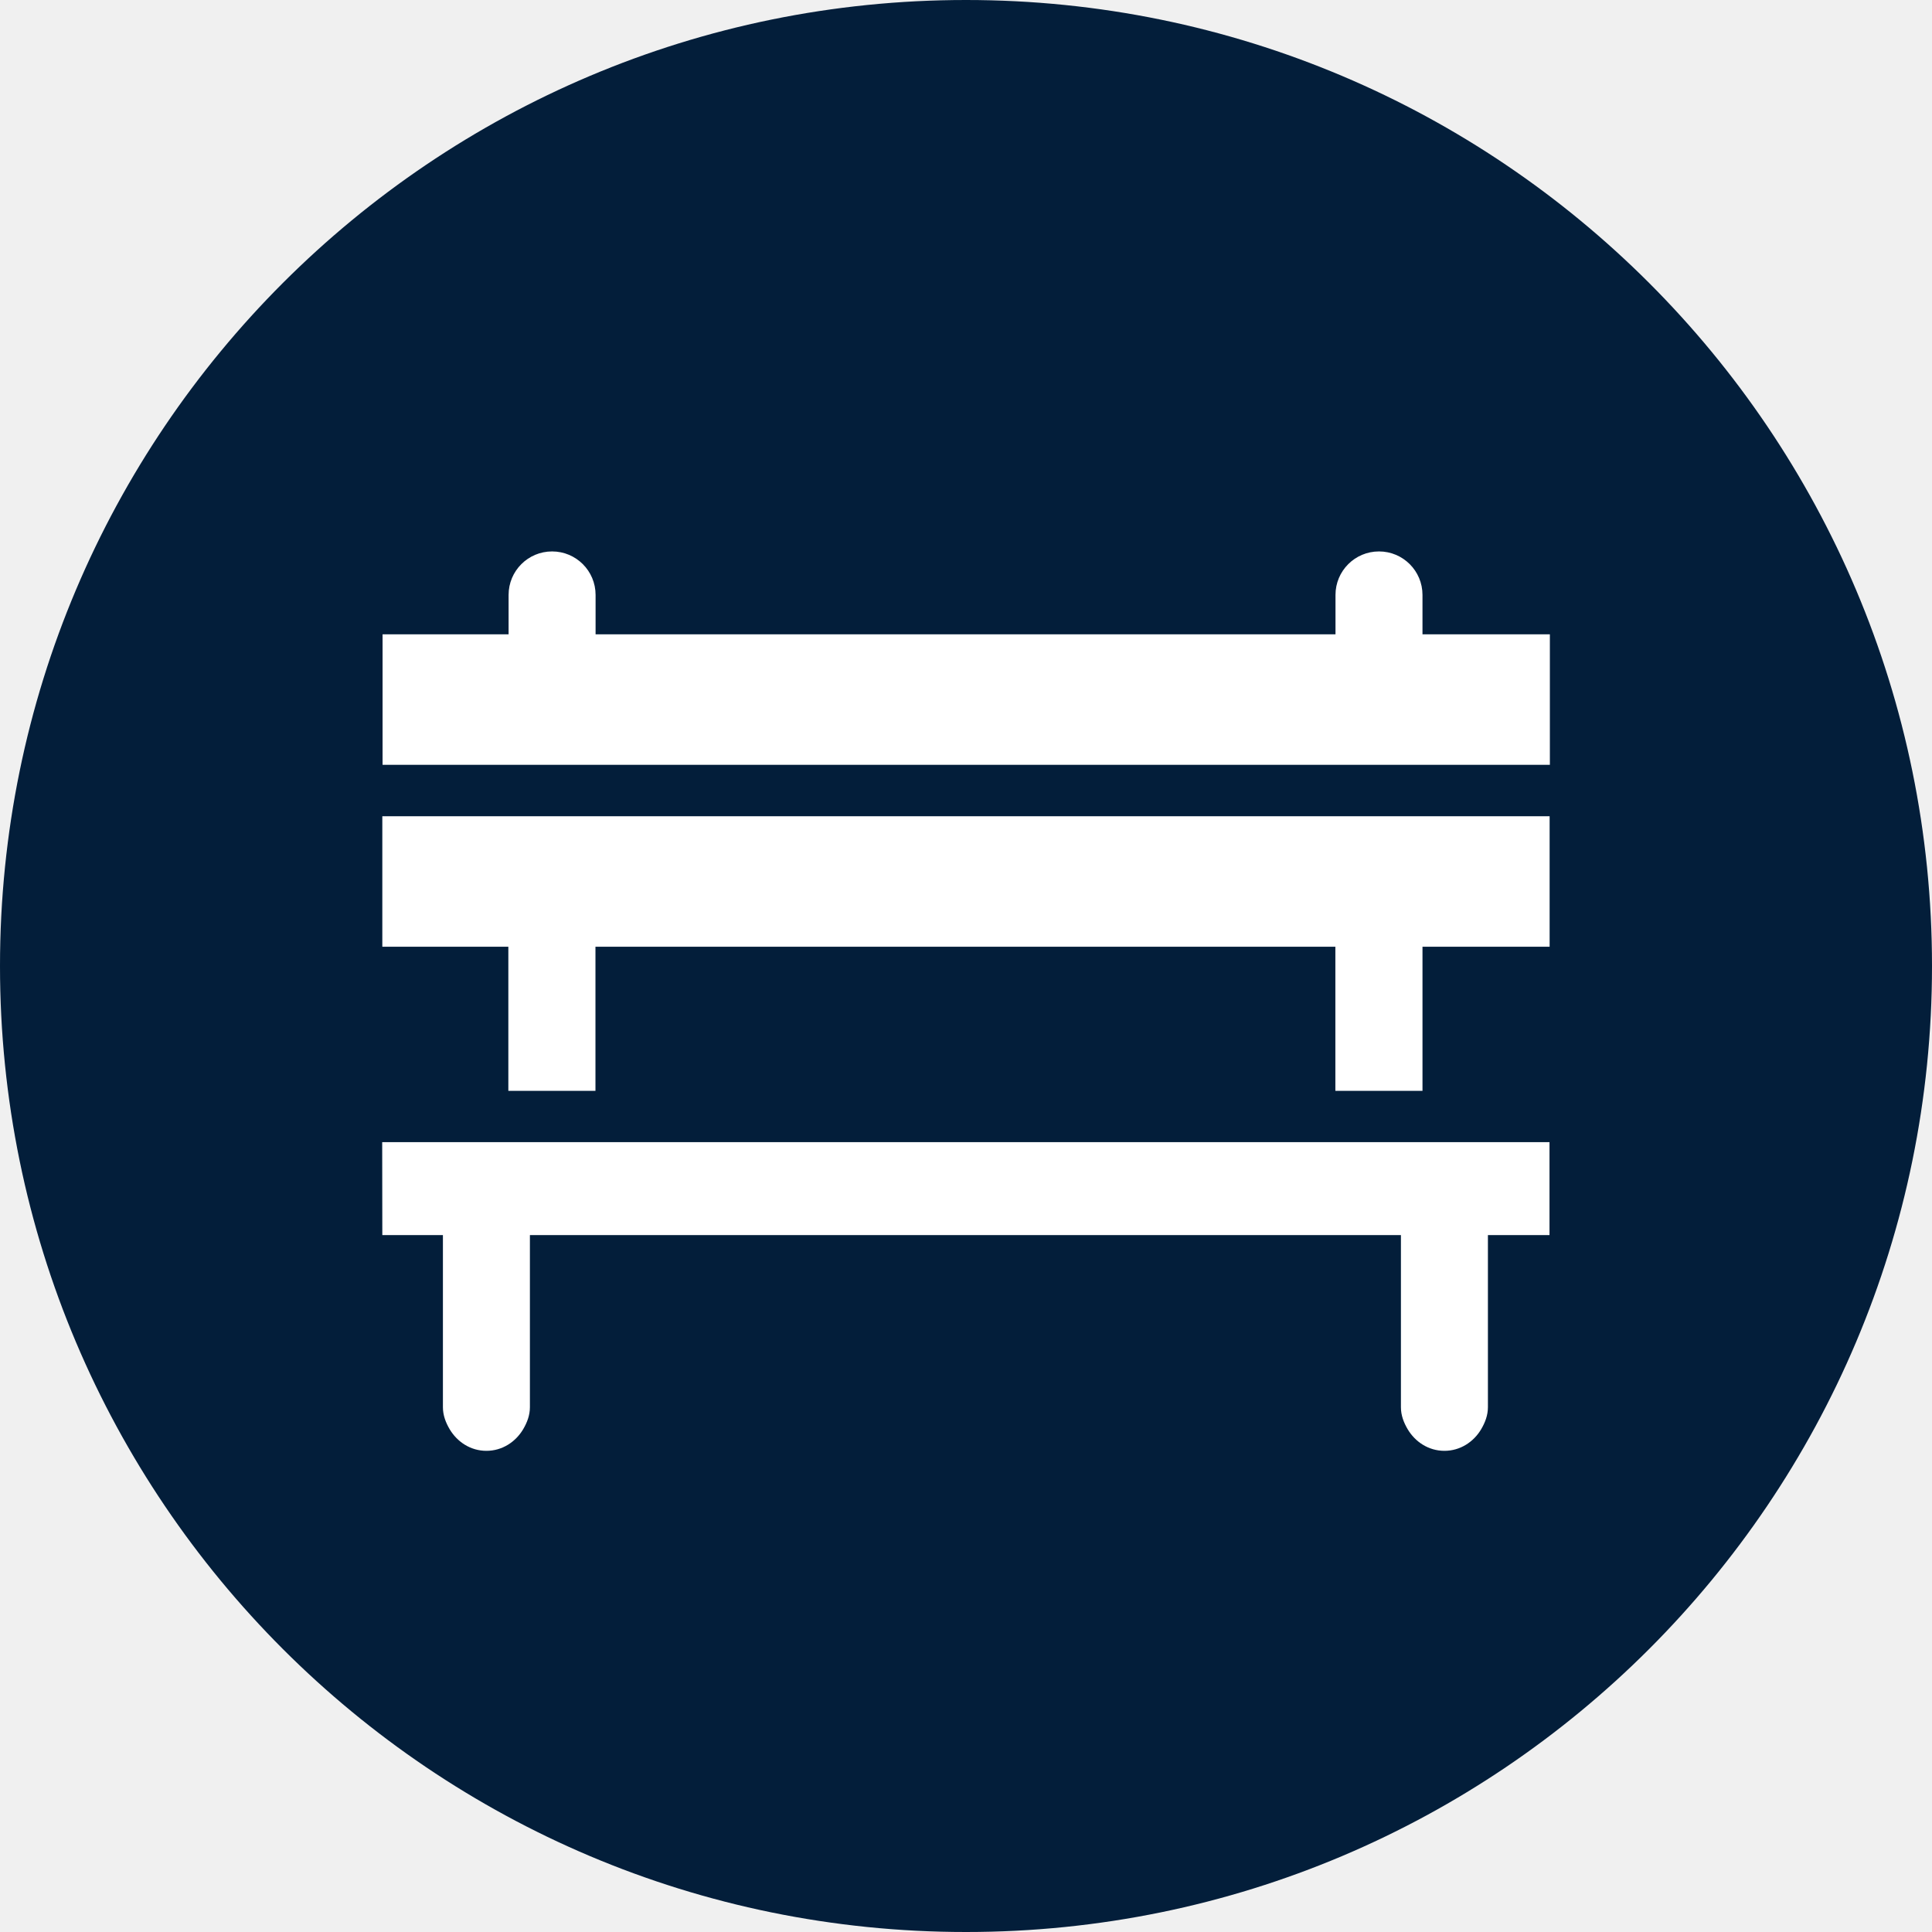
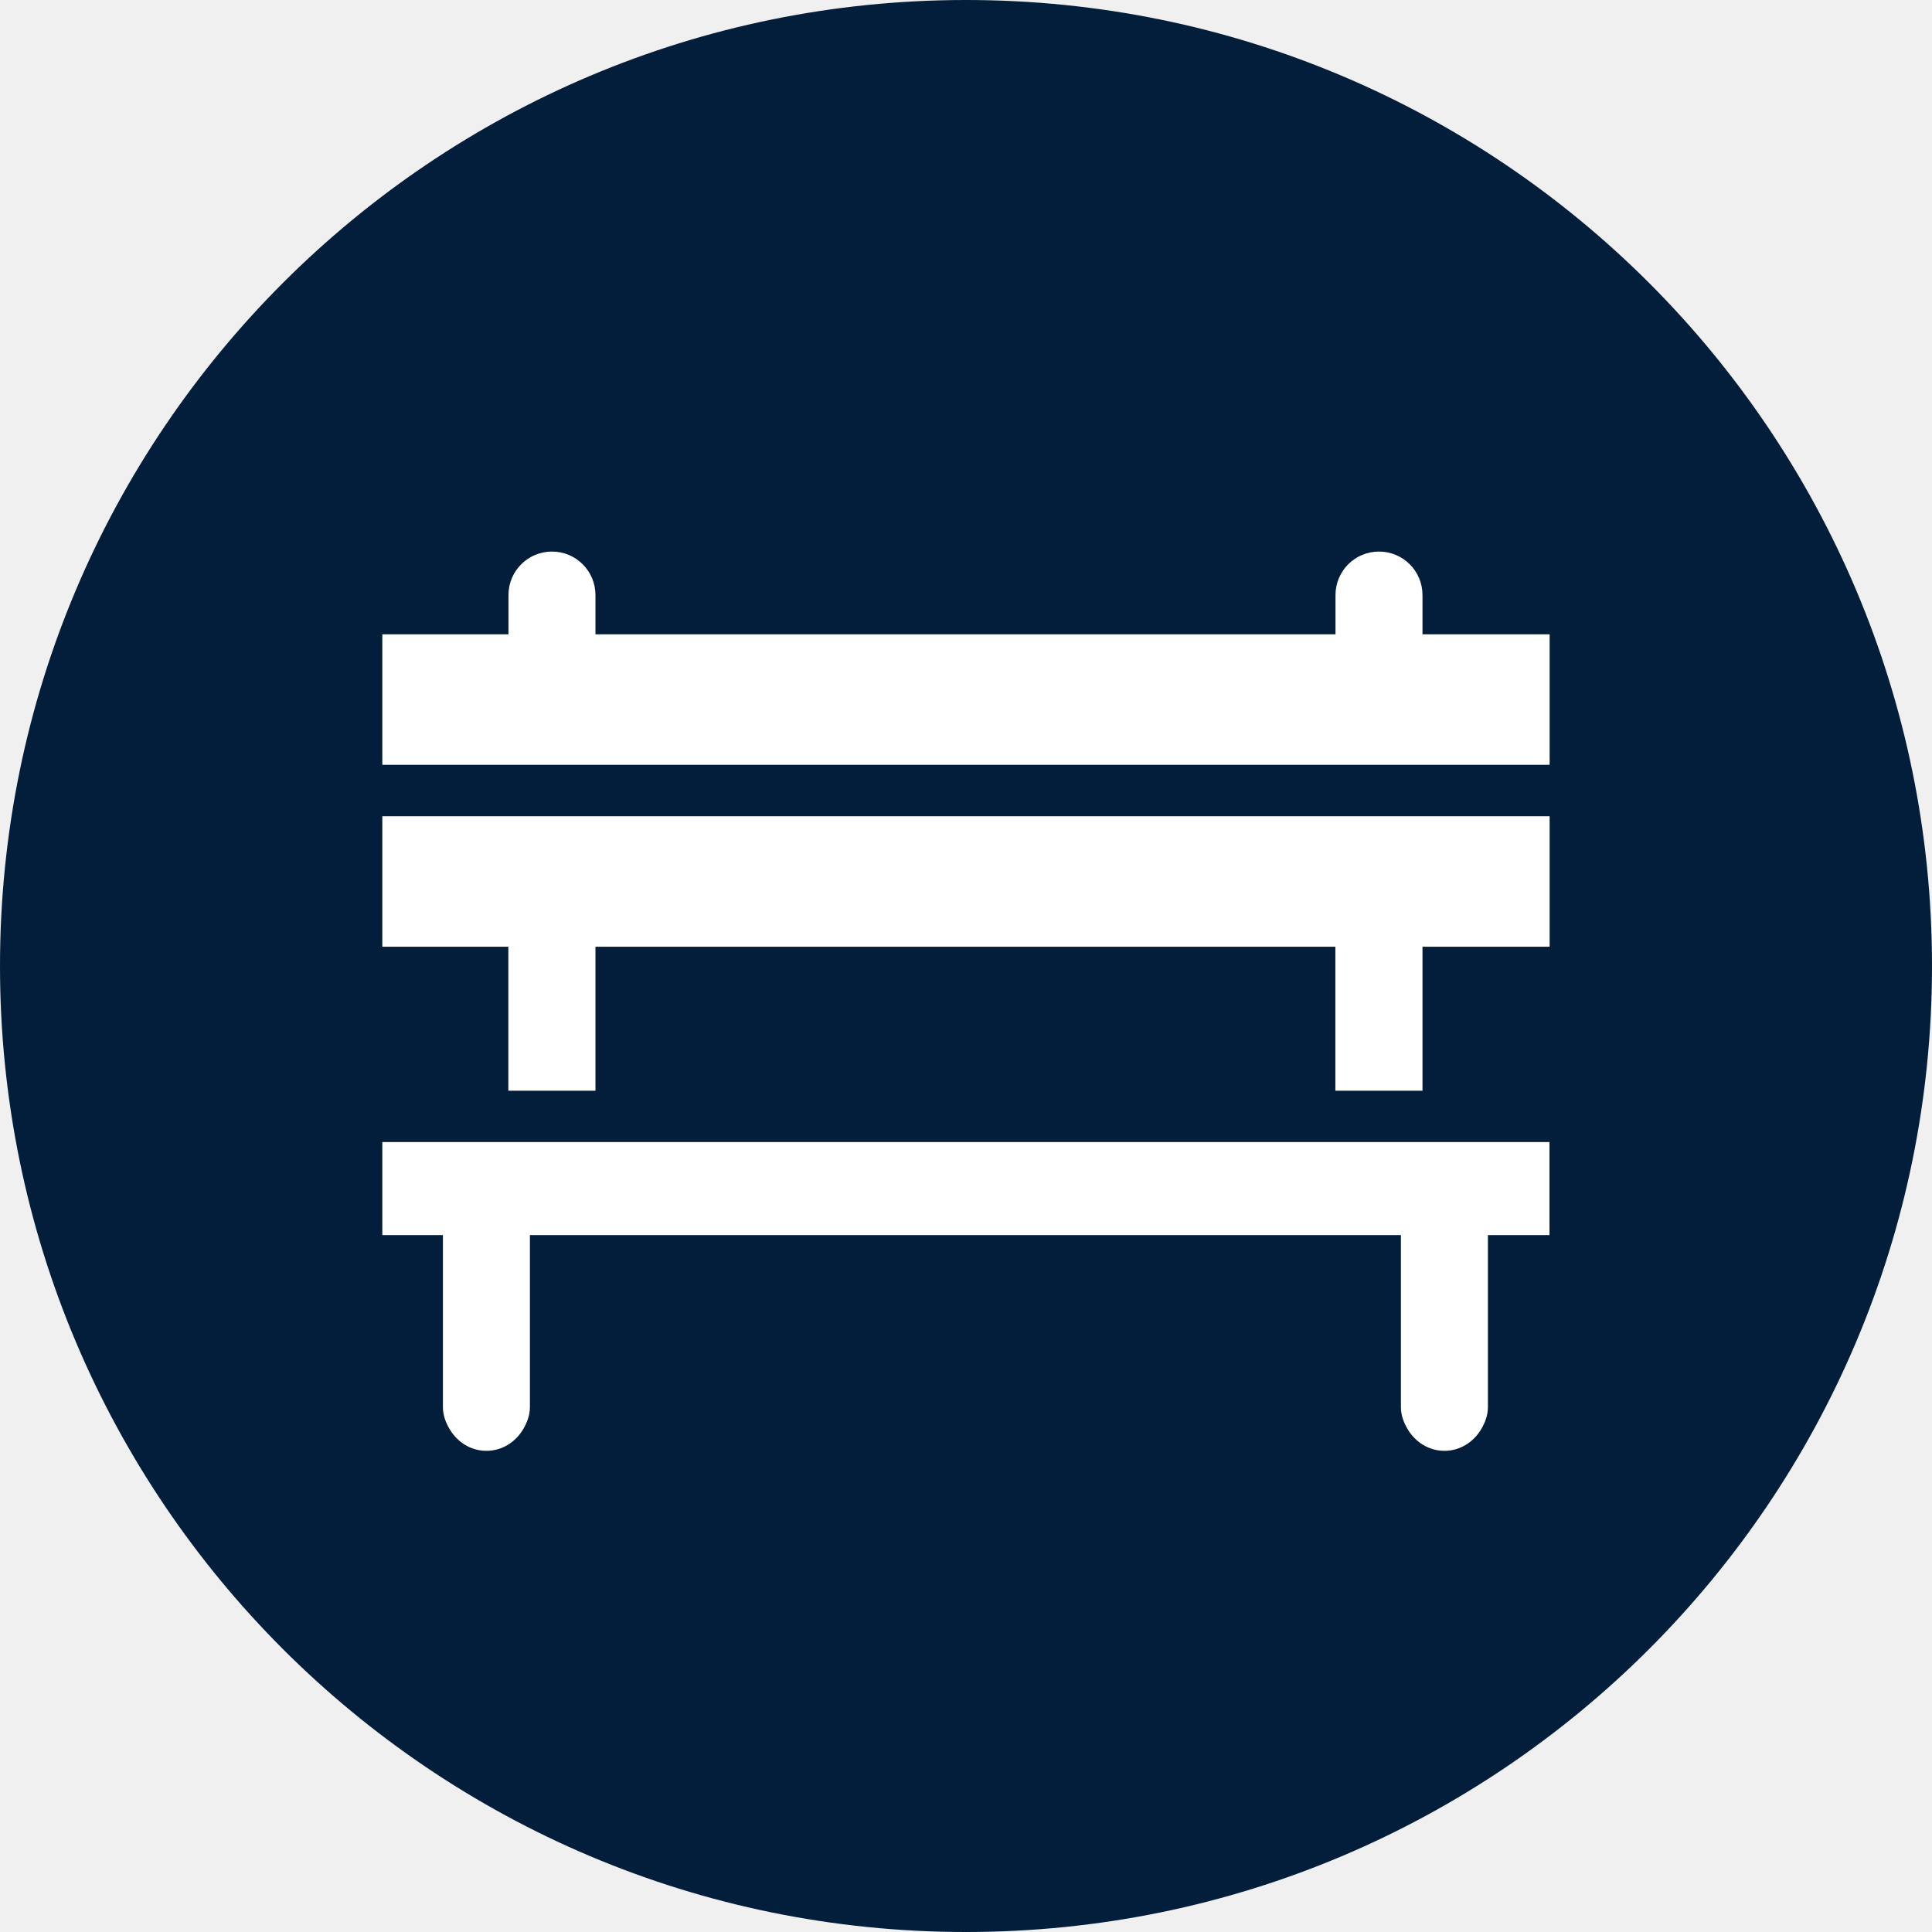
- <svg xmlns="http://www.w3.org/2000/svg" id="Cirkel" width="15.591" height="15.591" version="1.1">
-   <defs>
-     <style>.cls-1{fill:#fff;}.cls-2{fill:#031E3A;}</style>
+ <svg xmlns="http://www.w3.org/2000/svg" id="Cirkel" version="1.1" width="15.591" height="15.591">
+   <defs id="defs1">
+     <style id="style1">.cls-1{fill:#fff;}.cls-2{fill:#031E3A;}</style>
  </defs>
-   <rect class="cls-2" width="15.591" height="15.591" rx="7.795" ry="7.795" />
-   <g transform="translate(-.00472)">
-     <path class="cls-1" d="m3.09 9.967h0.489v1.389c0 0.066 0.023 0.124 0.054 0.177 0.061 0.103 0.169 0.175 0.297 0.175 0.128 0 0.236-0.072 0.297-0.175 0.031-0.053 0.054-0.111 0.054-0.177v-1.389h7.029v1.389c0 0.066 0.023 0.124 0.054 0.177 0.061 0.103 0.169 0.175 0.297 0.175 0.128 0 0.236-0.072 0.297-0.175 0.031-0.053 0.054-0.111 0.054-0.177v-1.389h0.497v-0.75h-9.42z" />
-     <path class="cls-1" d="m11.484 5.119v-0.318c0-0.194-0.157-0.351-0.351-0.351-0.194 0-0.351 0.157-0.351 0.351v0.318h-5.971v-0.318c0-0.194-0.157-0.351-0.351-0.351-0.194 0-0.351 0.157-0.351 0.351v0.318h-1.017v1.053h9.42v-1.053z" />
-     <polygon class="cls-1" points="4.107 6.587 3.09 6.587 3.09 7.64 4.107 7.64 4.107 8.803 4.81 8.803 4.81 7.64 10.781 7.64 10.781 8.803 11.484 8.803 11.484 7.64 12.51 7.64 12.51 6.587 11.484 6.587 10.781 6.587 4.81 6.587" />
+   <rect class="cls-2" x="0" y="0" width="15.591" height="15.591" rx="7.795" ry="7.795" id="rect1" />
+   <g id="g2" transform="translate(-0.00472)">
+     <path class="cls-1" d="m 3.09,9.967 h 0.489 v 1.389 c 0,0.066 0.023,0.124 0.054,0.177 0.061,0.103 0.169,0.175 0.297,0.175 0.128,0 0.236,-0.072 0.297,-0.175 0.031,-0.053 0.054,-0.111 0.054,-0.177 V 9.967 h 7.029 v 1.389 c 0,0.066 0.023,0.124 0.054,0.177 0.061,0.103 0.169,0.175 0.297,0.175 0.128,0 0.236,-0.072 0.297,-0.175 0.031,-0.053 0.054,-0.111 0.054,-0.177 V 9.967 h 0.497 V 9.216 H 3.09 Z" id="path1" />
+     <path class="cls-1" d="M 11.484,5.119 V 4.802 c 0,-0.194 -0.157,-0.351 -0.351,-0.351 -0.194,0 -0.351,0.157 -0.351,0.351 V 5.119 H 4.81 V 4.802 c 0,-0.194 -0.157,-0.351 -0.351,-0.351 -0.194,0 -0.351,0.157 -0.351,0.351 V 5.119 H 3.09 v 1.053 h 9.42 V 5.119 Z" id="path2" />
+     <polygon class="cls-1" points="4.107,6.587 3.09,6.587 3.09,7.64 4.107,7.64 4.107,8.802 4.81,8.802 4.81,7.64 10.781,7.64 10.781,8.802 11.484,8.802 11.484,7.64 12.51,7.64 12.51,6.587 11.484,6.587 10.781,6.587 4.81,6.587 " id="polygon2" />
  </g>
</svg>
